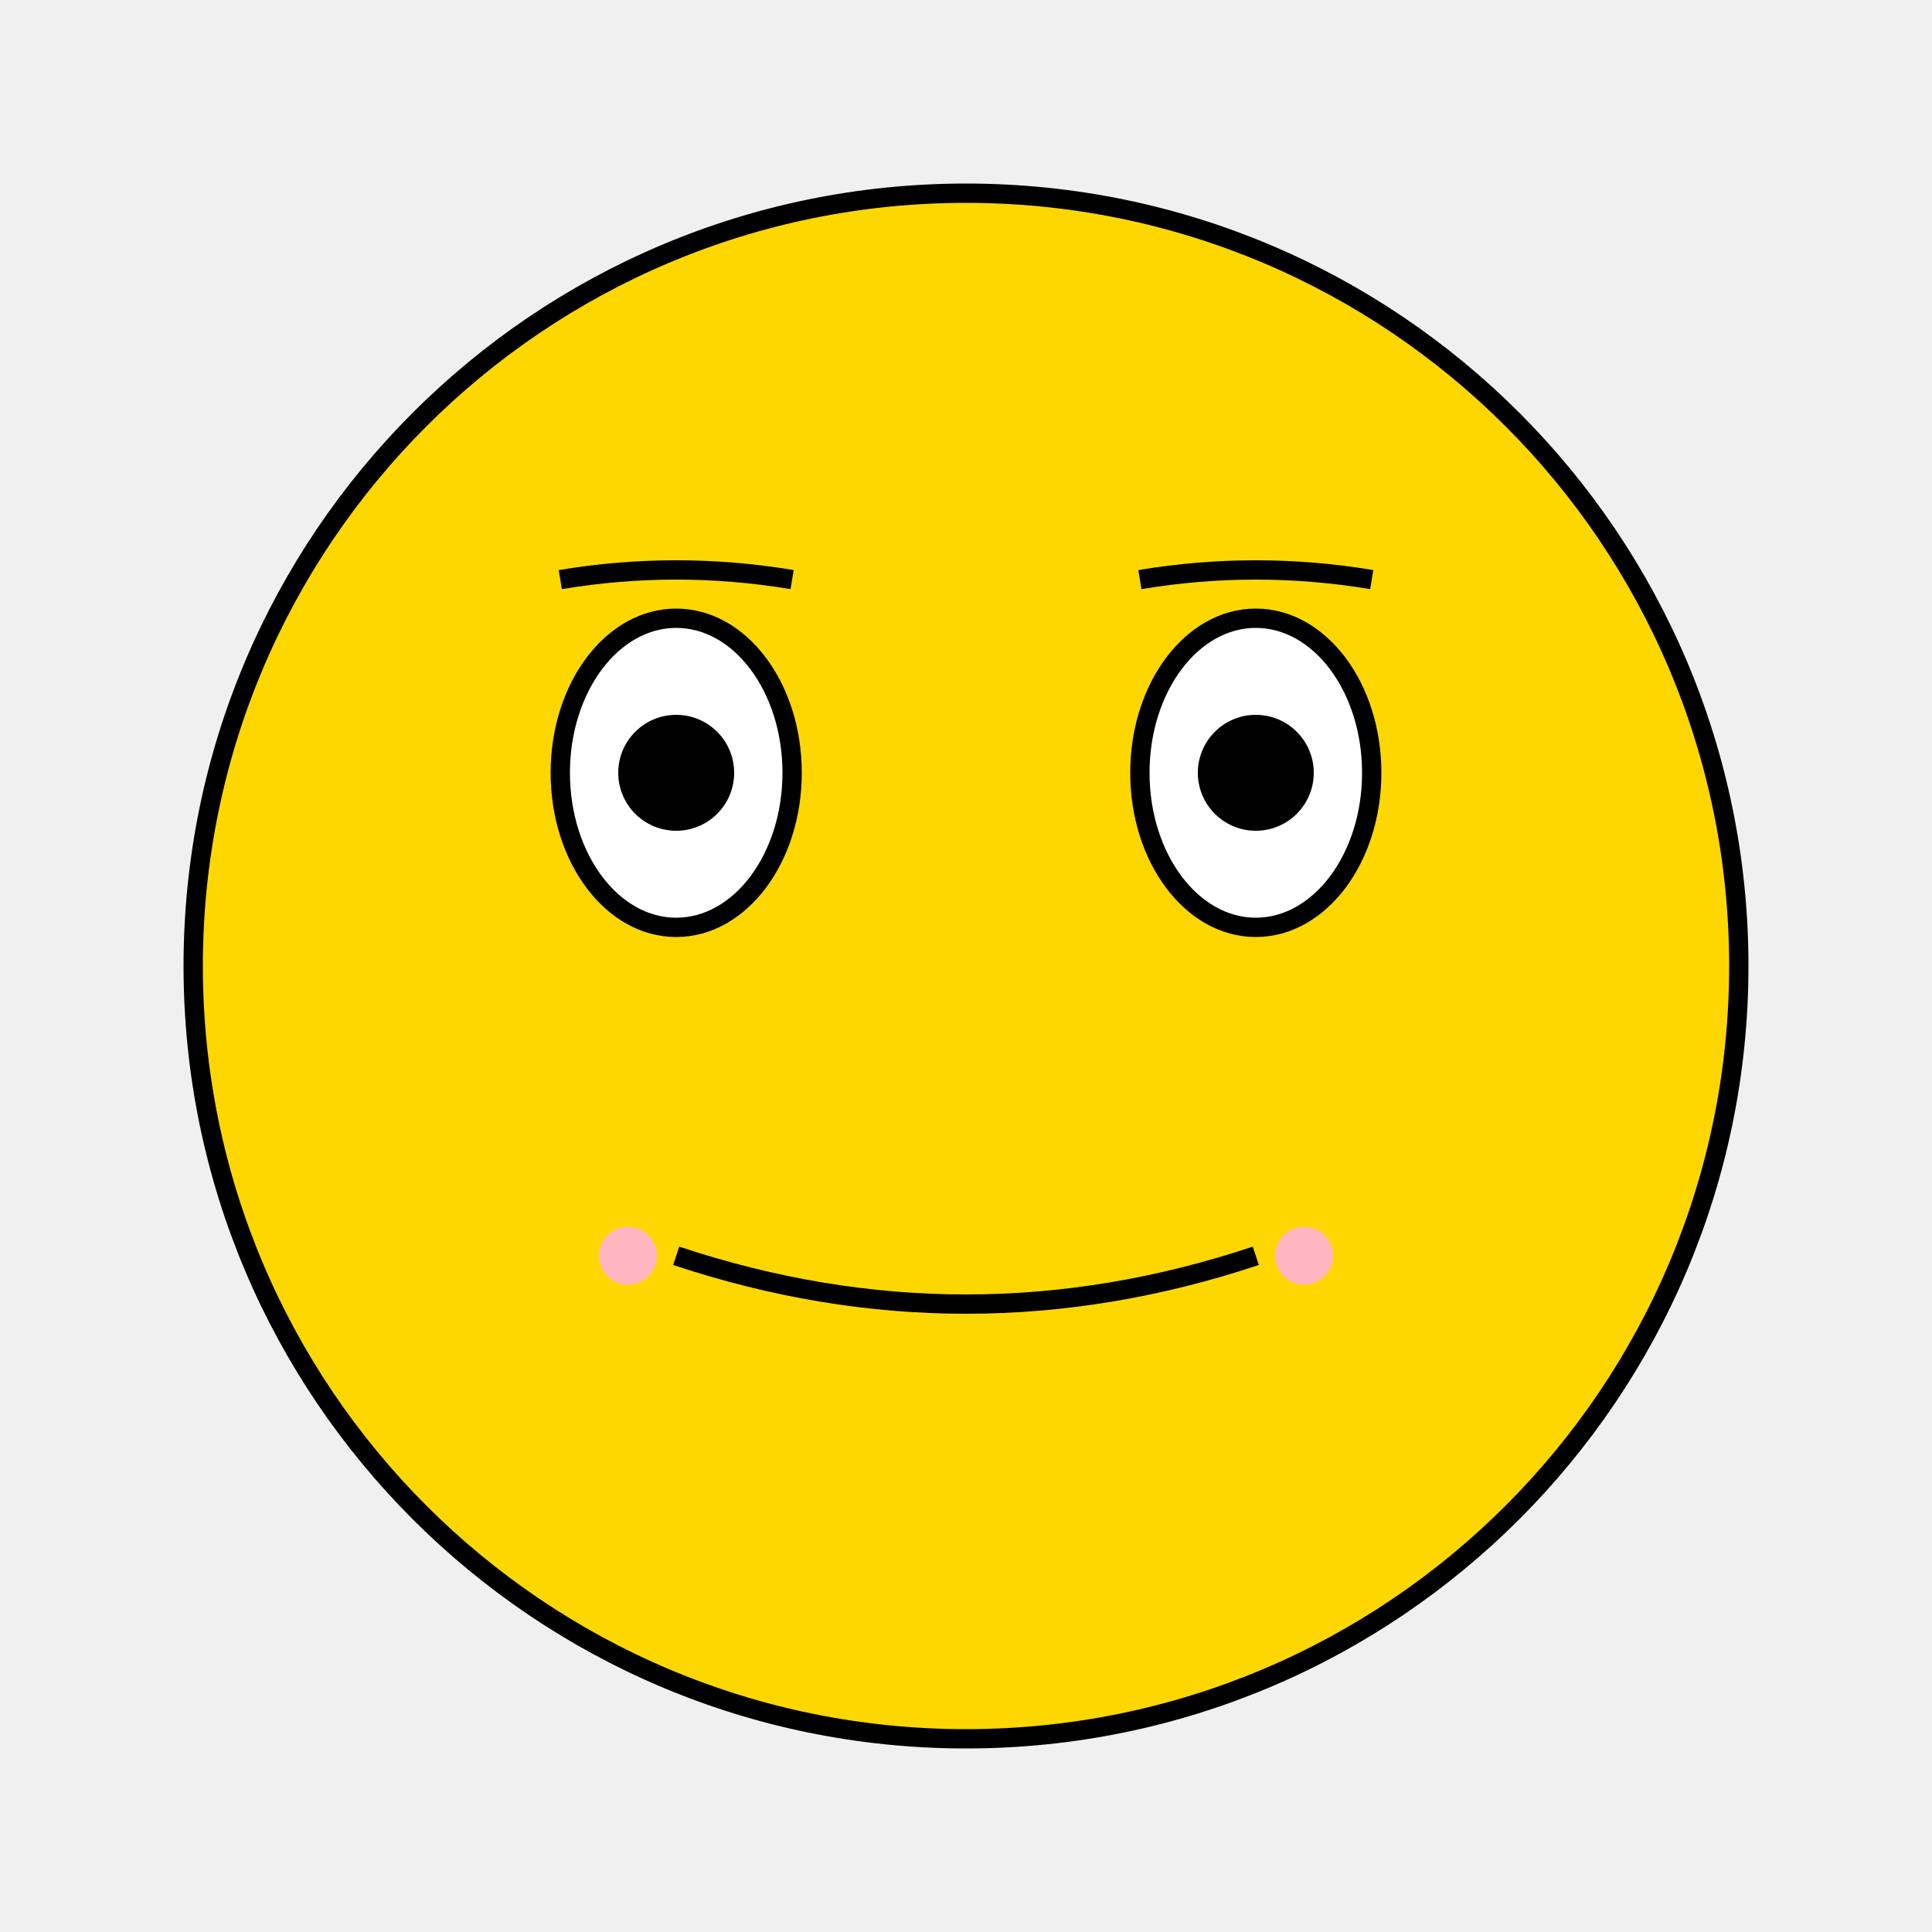
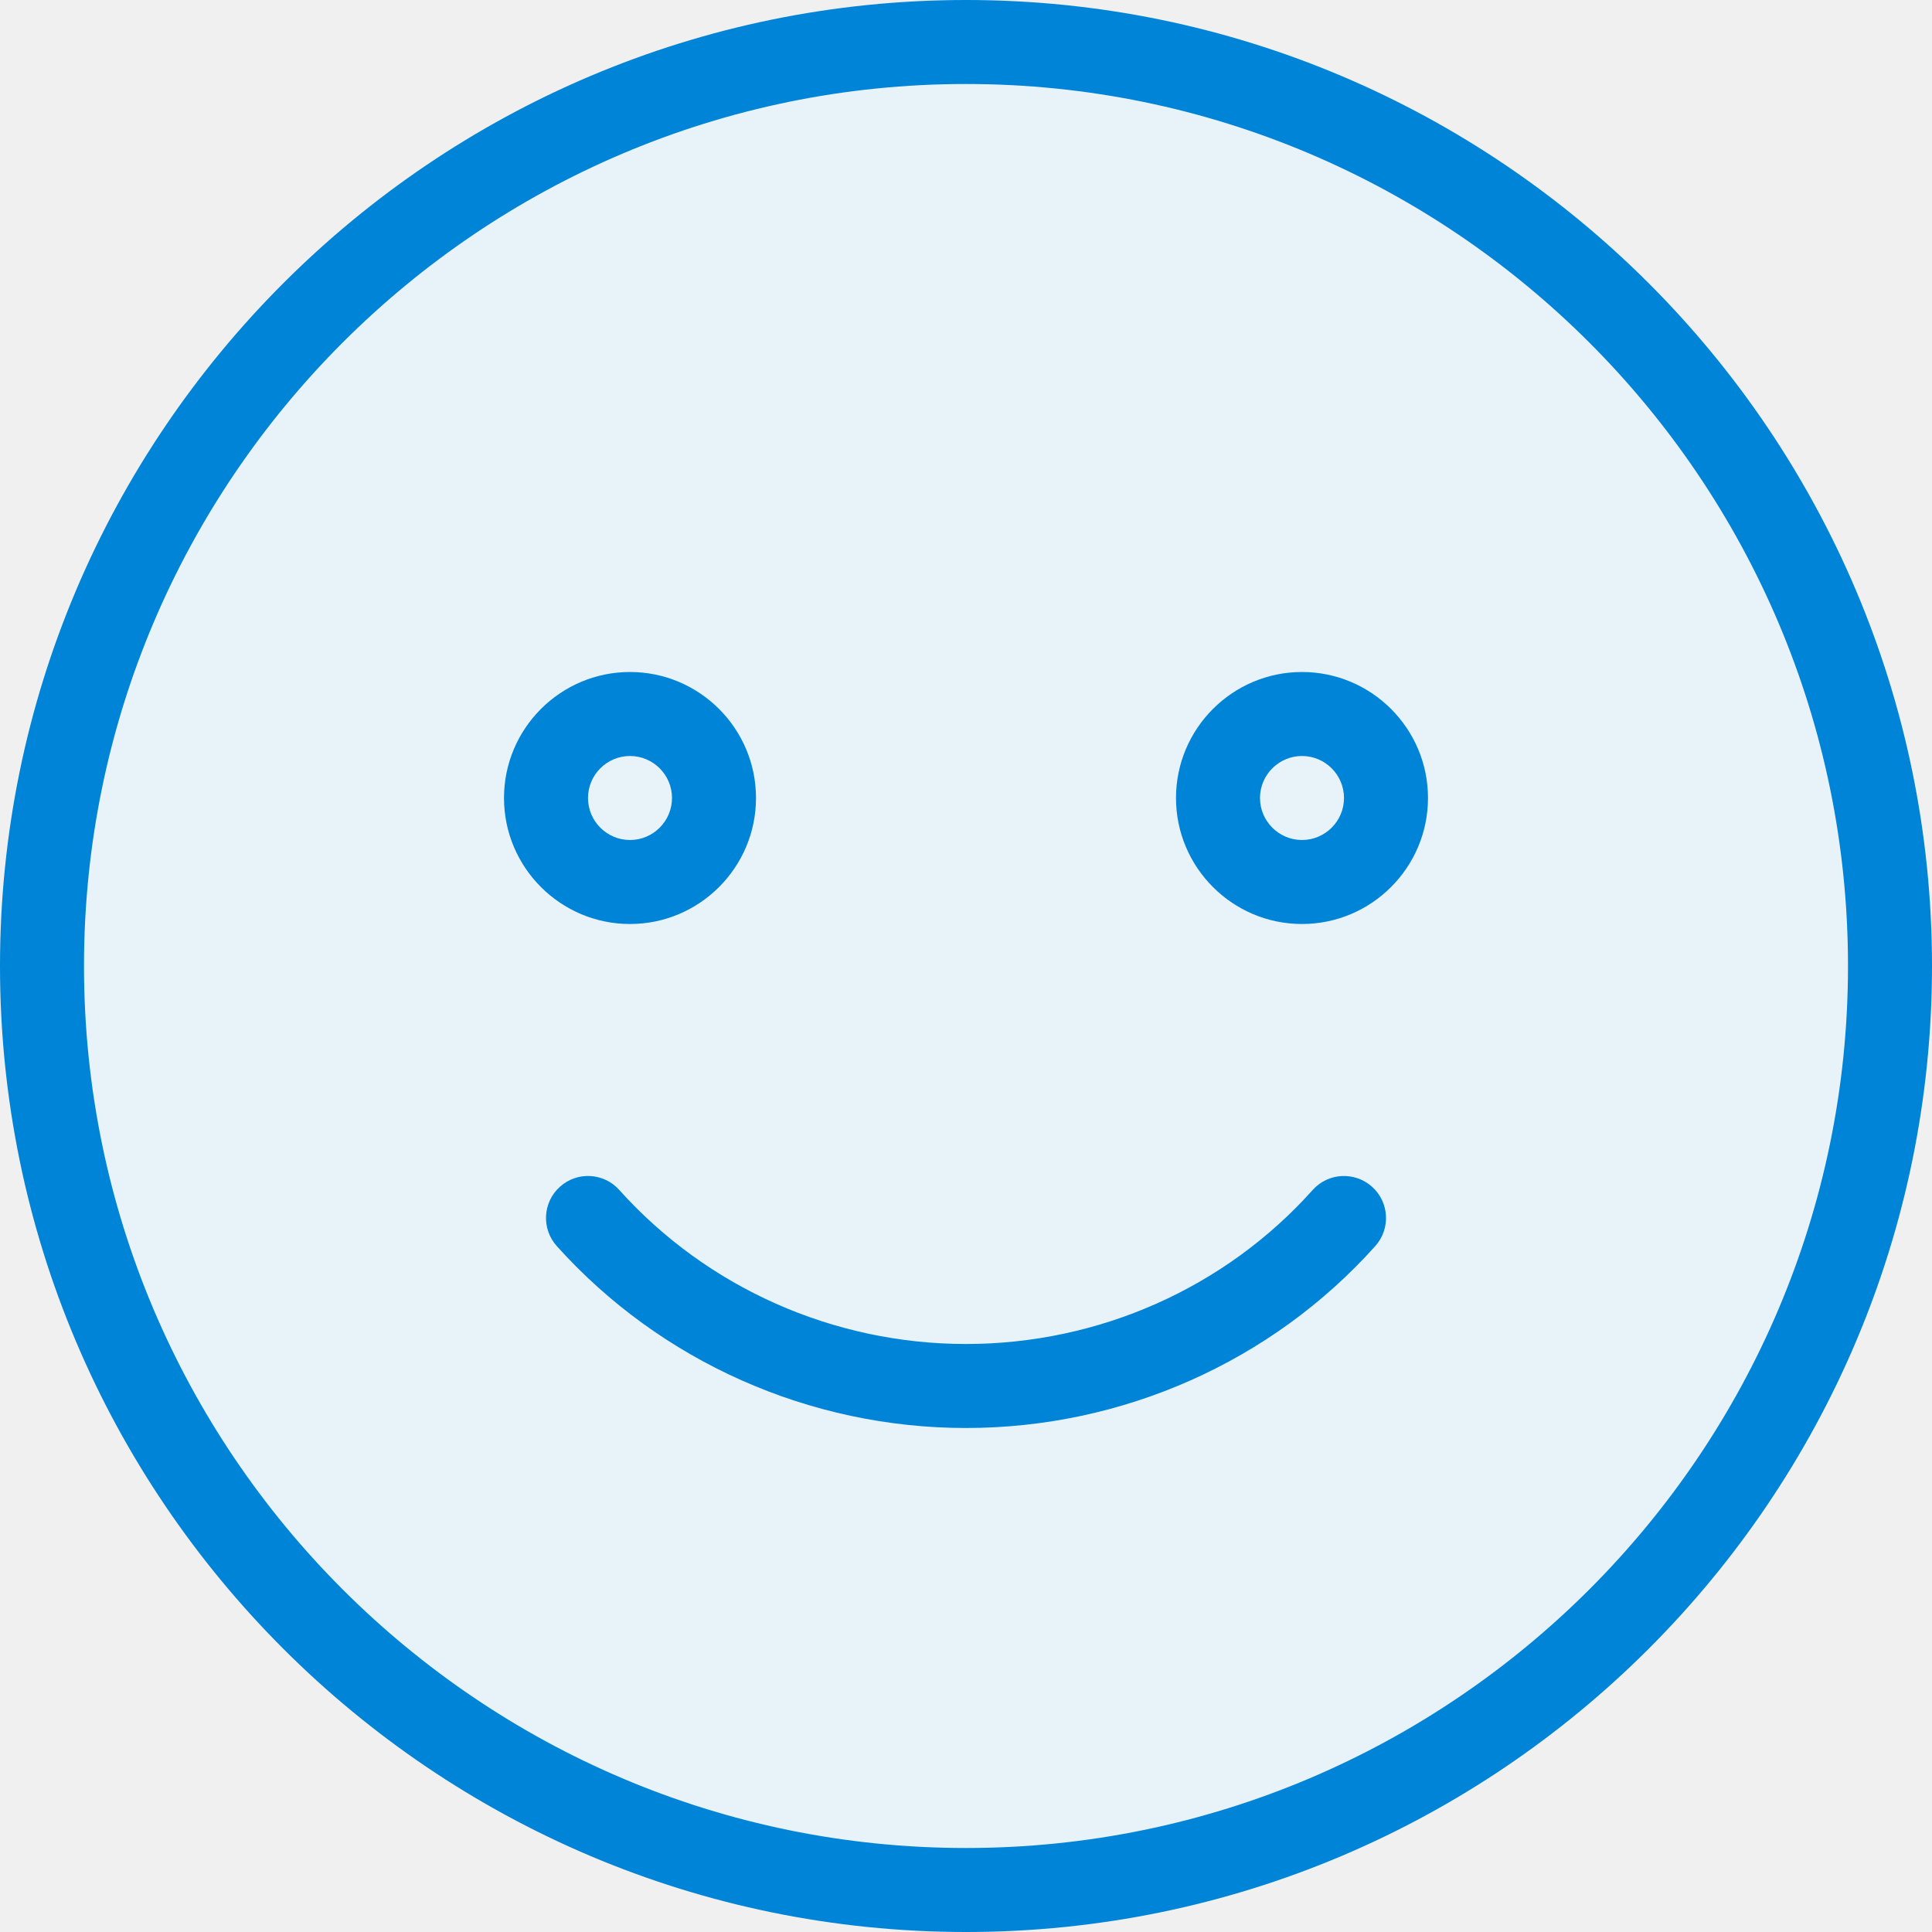
- <svg xmlns="http://www.w3.org/2000/svg" viewBox="0 0 200 200">
-   <circle cx="100" cy="100" r="80" fill="#FFD700" stroke="#000000" stroke-width="2" />
-   <ellipse cx="70" cy="80" rx="12" ry="16" fill="#FFFFFF" stroke="#000000" stroke-width="2" />
-   <ellipse cx="130" cy="80" rx="12" ry="16" fill="#FFFFFF" stroke="#000000" stroke-width="2" />
-   <circle cx="70" cy="80" r="6" fill="#000000" />
-   <circle cx="130" cy="80" r="6" fill="#000000" />
-   <path d="M58 60 Q70 58 82 60" fill="none" stroke="#000000" stroke-width="2" />
-   <path d="M118 60 Q130 58 142 60" fill="none" stroke="#000000" stroke-width="2" />
-   <path d="M70 130 Q100 140 130 130" fill="none" stroke="#000000" stroke-width="2" />
-   <circle cx="65" cy="130" r="3" fill="#FFB6C1" />
-   <circle cx="135" cy="130" r="3" fill="#FFB6C1" />
+ <svg xmlns="http://www.w3.org/2000/svg" width="368" height="368" viewBox="0 0 368 368" fill="none">
+   <g clip-path="url(#clip0_1144_970)">
+     <path d="M184 8C281.2 8 360 86.8 360 184C360 281.2 281.2 360 184 360C86.8 360 8 281.2 8 184C8 86.8 86.8 8 184 8ZM264 152C264 143.2 256.8 136 248 136C239.2 136 232 143.2 232 152C232 160.8 239.2 168 248 168C256.8 168 264 160.8 264 152ZM136 152C136 143.2 128.8 136 120 136C111.2 136 104 143.2 104 152C104 160.8 111.2 168 120 168C128.8 168 136 160.8 136 152Z" fill="#E6F3FB" fill-opacity="0.81" />
+     <path d="M248 168C256.837 168 264 160.837 264 152C264 143.163 256.837 136 248 136C239.163 136 232 143.163 232 152C232 160.837 239.163 168 248 168Z" fill="#E6F3FB" fill-opacity="0.81" />
+     <path d="M120 168C128.837 168 136 160.837 136 152C136 143.163 128.837 136 120 136C111.163 136 104 143.163 104 152C104 160.837 111.163 168 120 168Z" fill="#E6F3FB" fill-opacity="0.81" />
+     <path d="M184 0C82.544 0 0 82.544 0 184C0 285.456 82.544 368 184 368C285.456 368 368 285.456 368 184C368 82.544 285.456 0 184 0ZM184 352C91.36 352 16 276.64 16 184C16 91.36 91.36 16 184 16C276.64 16 352 91.36 352 184C352 276.64 276.64 352 184 352Z" fill="#0084D7" />
+     <path d="M144 152C144 138.768 133.232 128 120 128C106.768 128 96 138.768 96 152C96 165.232 106.768 176 120 176C133.232 176 144 165.232 144 152ZM112 152C112 147.592 115.592 144 120 144C124.408 144 128 147.592 128 152C128 156.408 124.408 160 120 160C115.592 160 112 156.408 112 152Z" fill="#0084D7" />
+     <path d="M248 128C234.768 128 224 138.768 224 152C224 165.232 234.768 176 248 176C261.232 176 272 165.232 272 152C272 138.768 261.232 128 248 128ZM248 160C243.592 160 240 156.408 240 152C240 147.592 243.592 144 248 144C252.408 144 256 147.592 256 152C256 156.408 252.408 160 248 160Z" fill="#0084D7" />
+     <path d="M250.032 226.664C233.36 245.312 209.296 256 184 256C158.776 256 134.696 245.304 117.952 226.656C115 223.36 109.944 223.088 106.656 226.048C103.368 229 103.096 234.056 106.048 237.344C125.824 259.368 154.24 272 184 272C213.84 272 242.256 259.36 261.968 237.336C264.912 234.04 264.632 228.992 261.336 226.04C258.032 223.096 252.976 223.368 250.032 226.664Z" fill="#0084D7" />
+   </g>
+   <defs>
+     <clipPath id="clip0_1144_970">
+       <rect width="368" height="368" fill="white" />
+     </clipPath>
+   </defs>
</svg>
